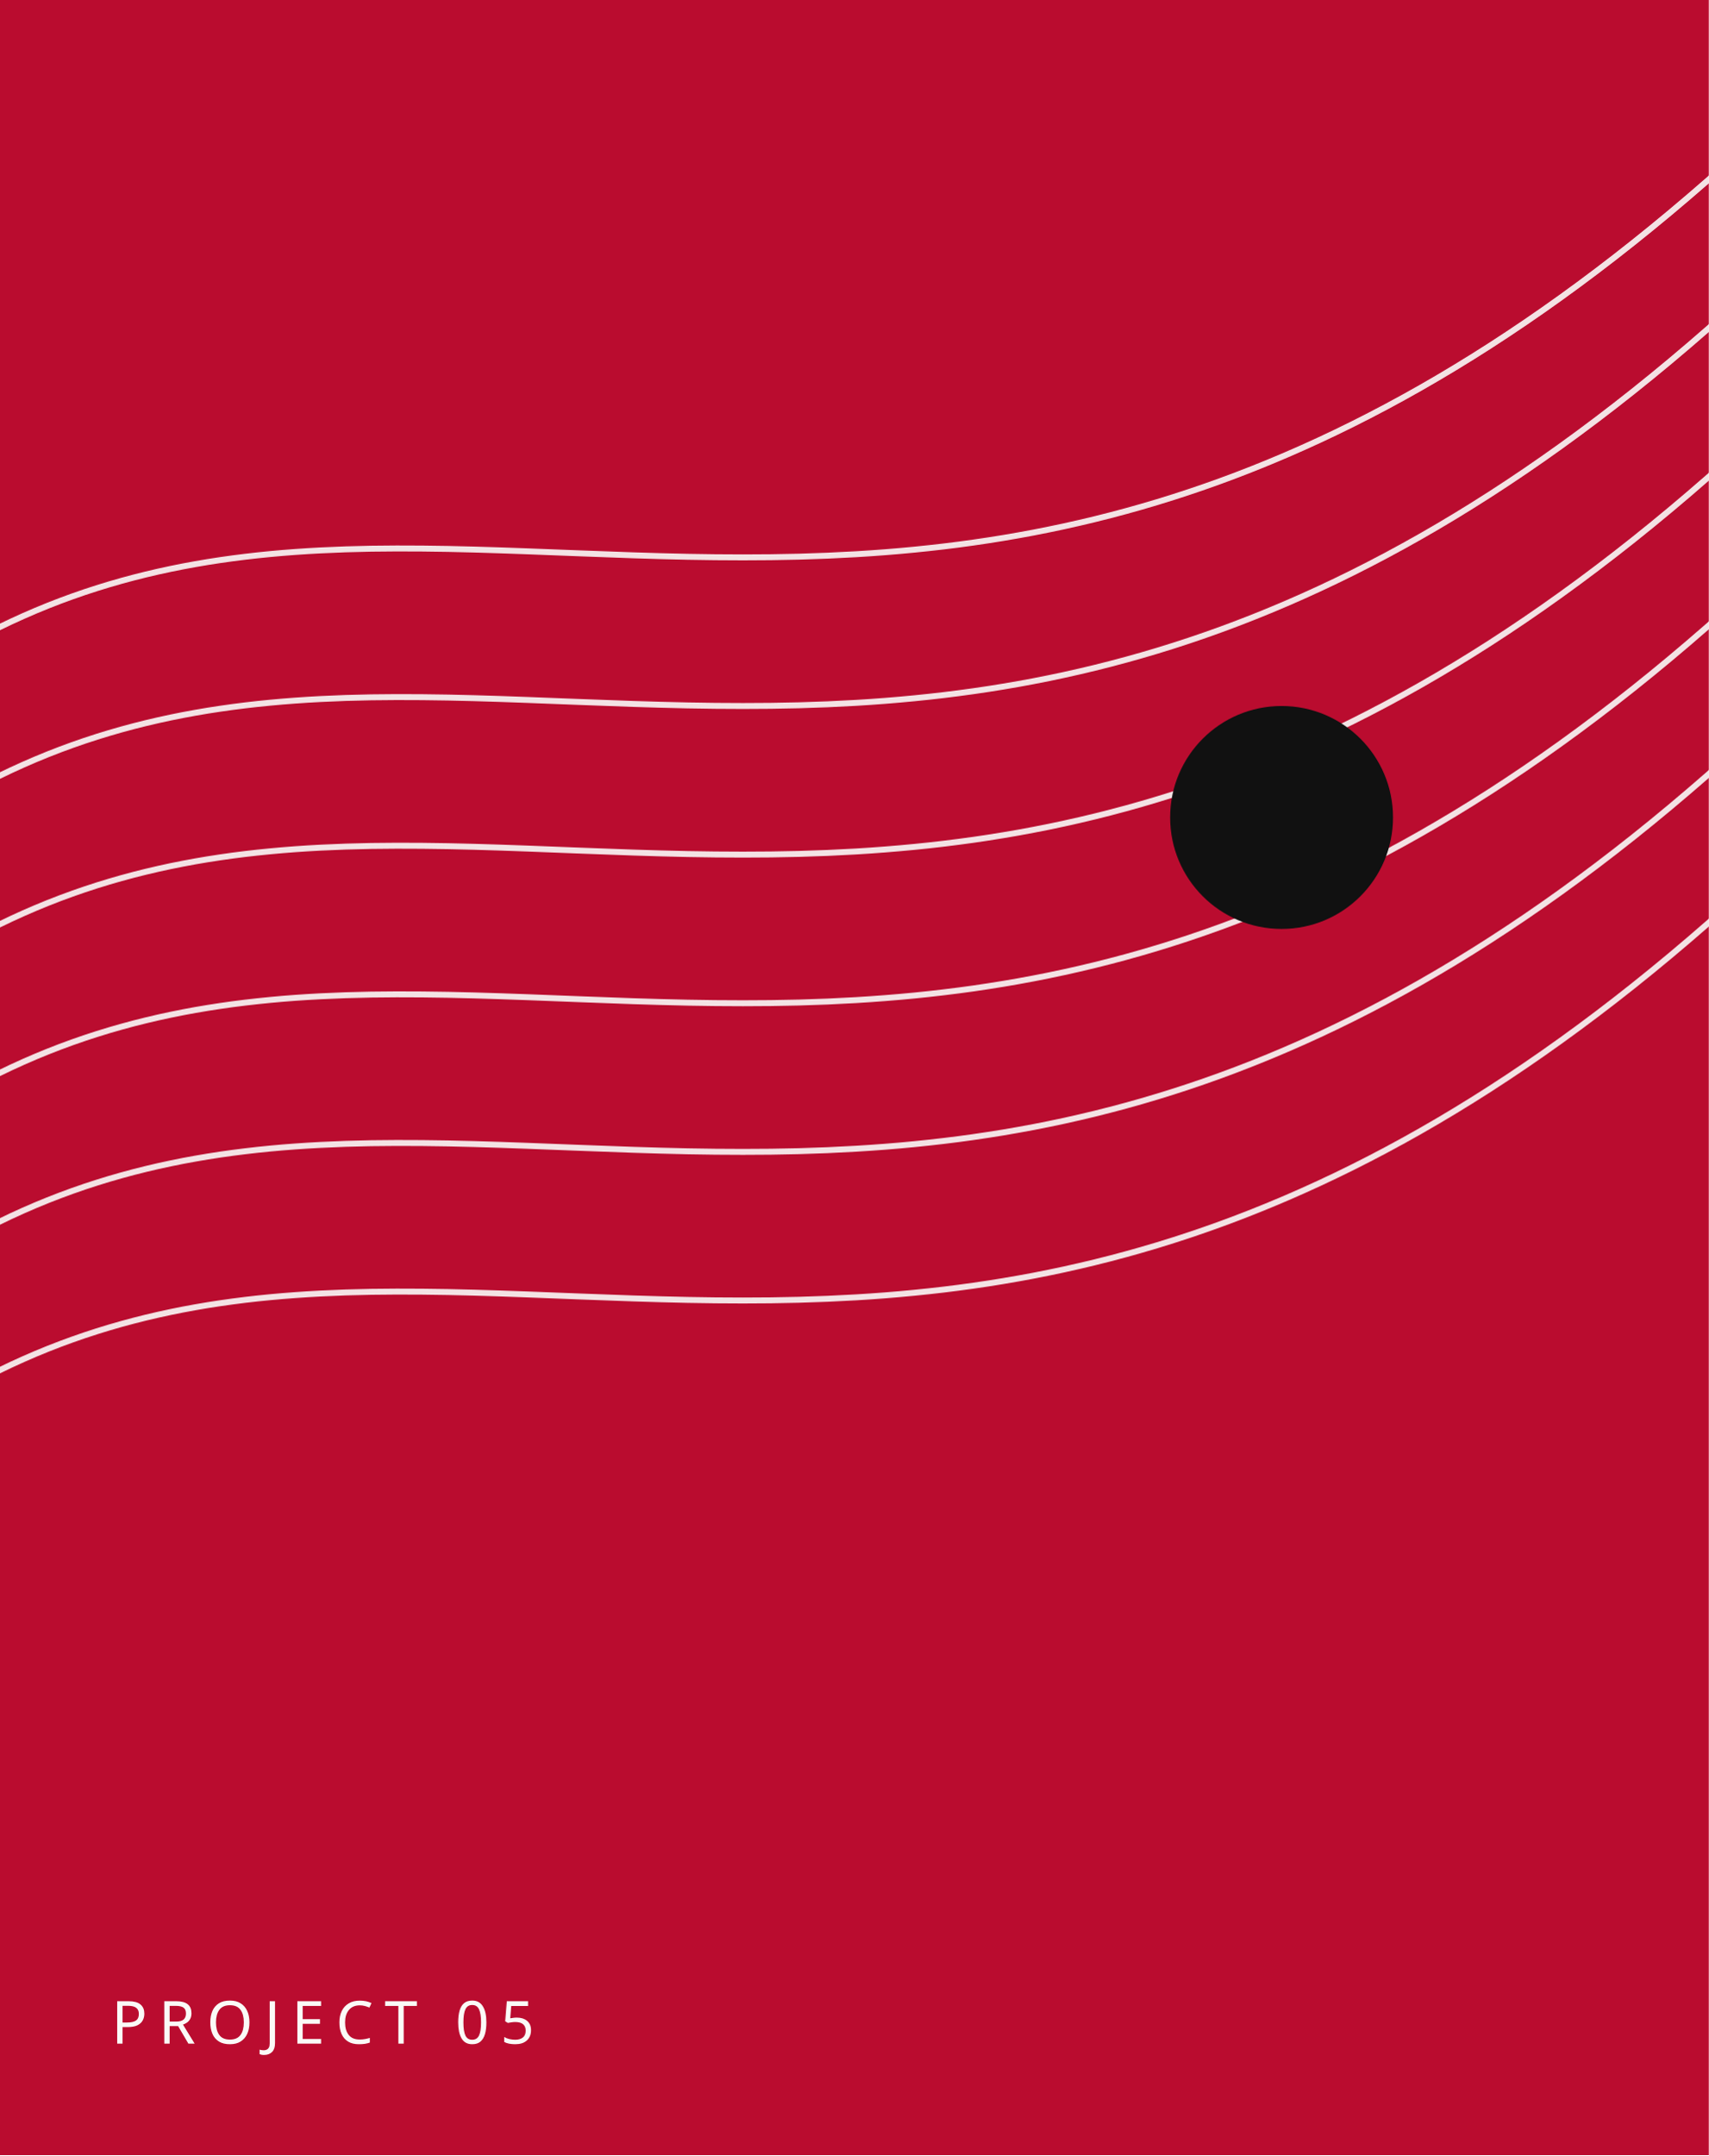
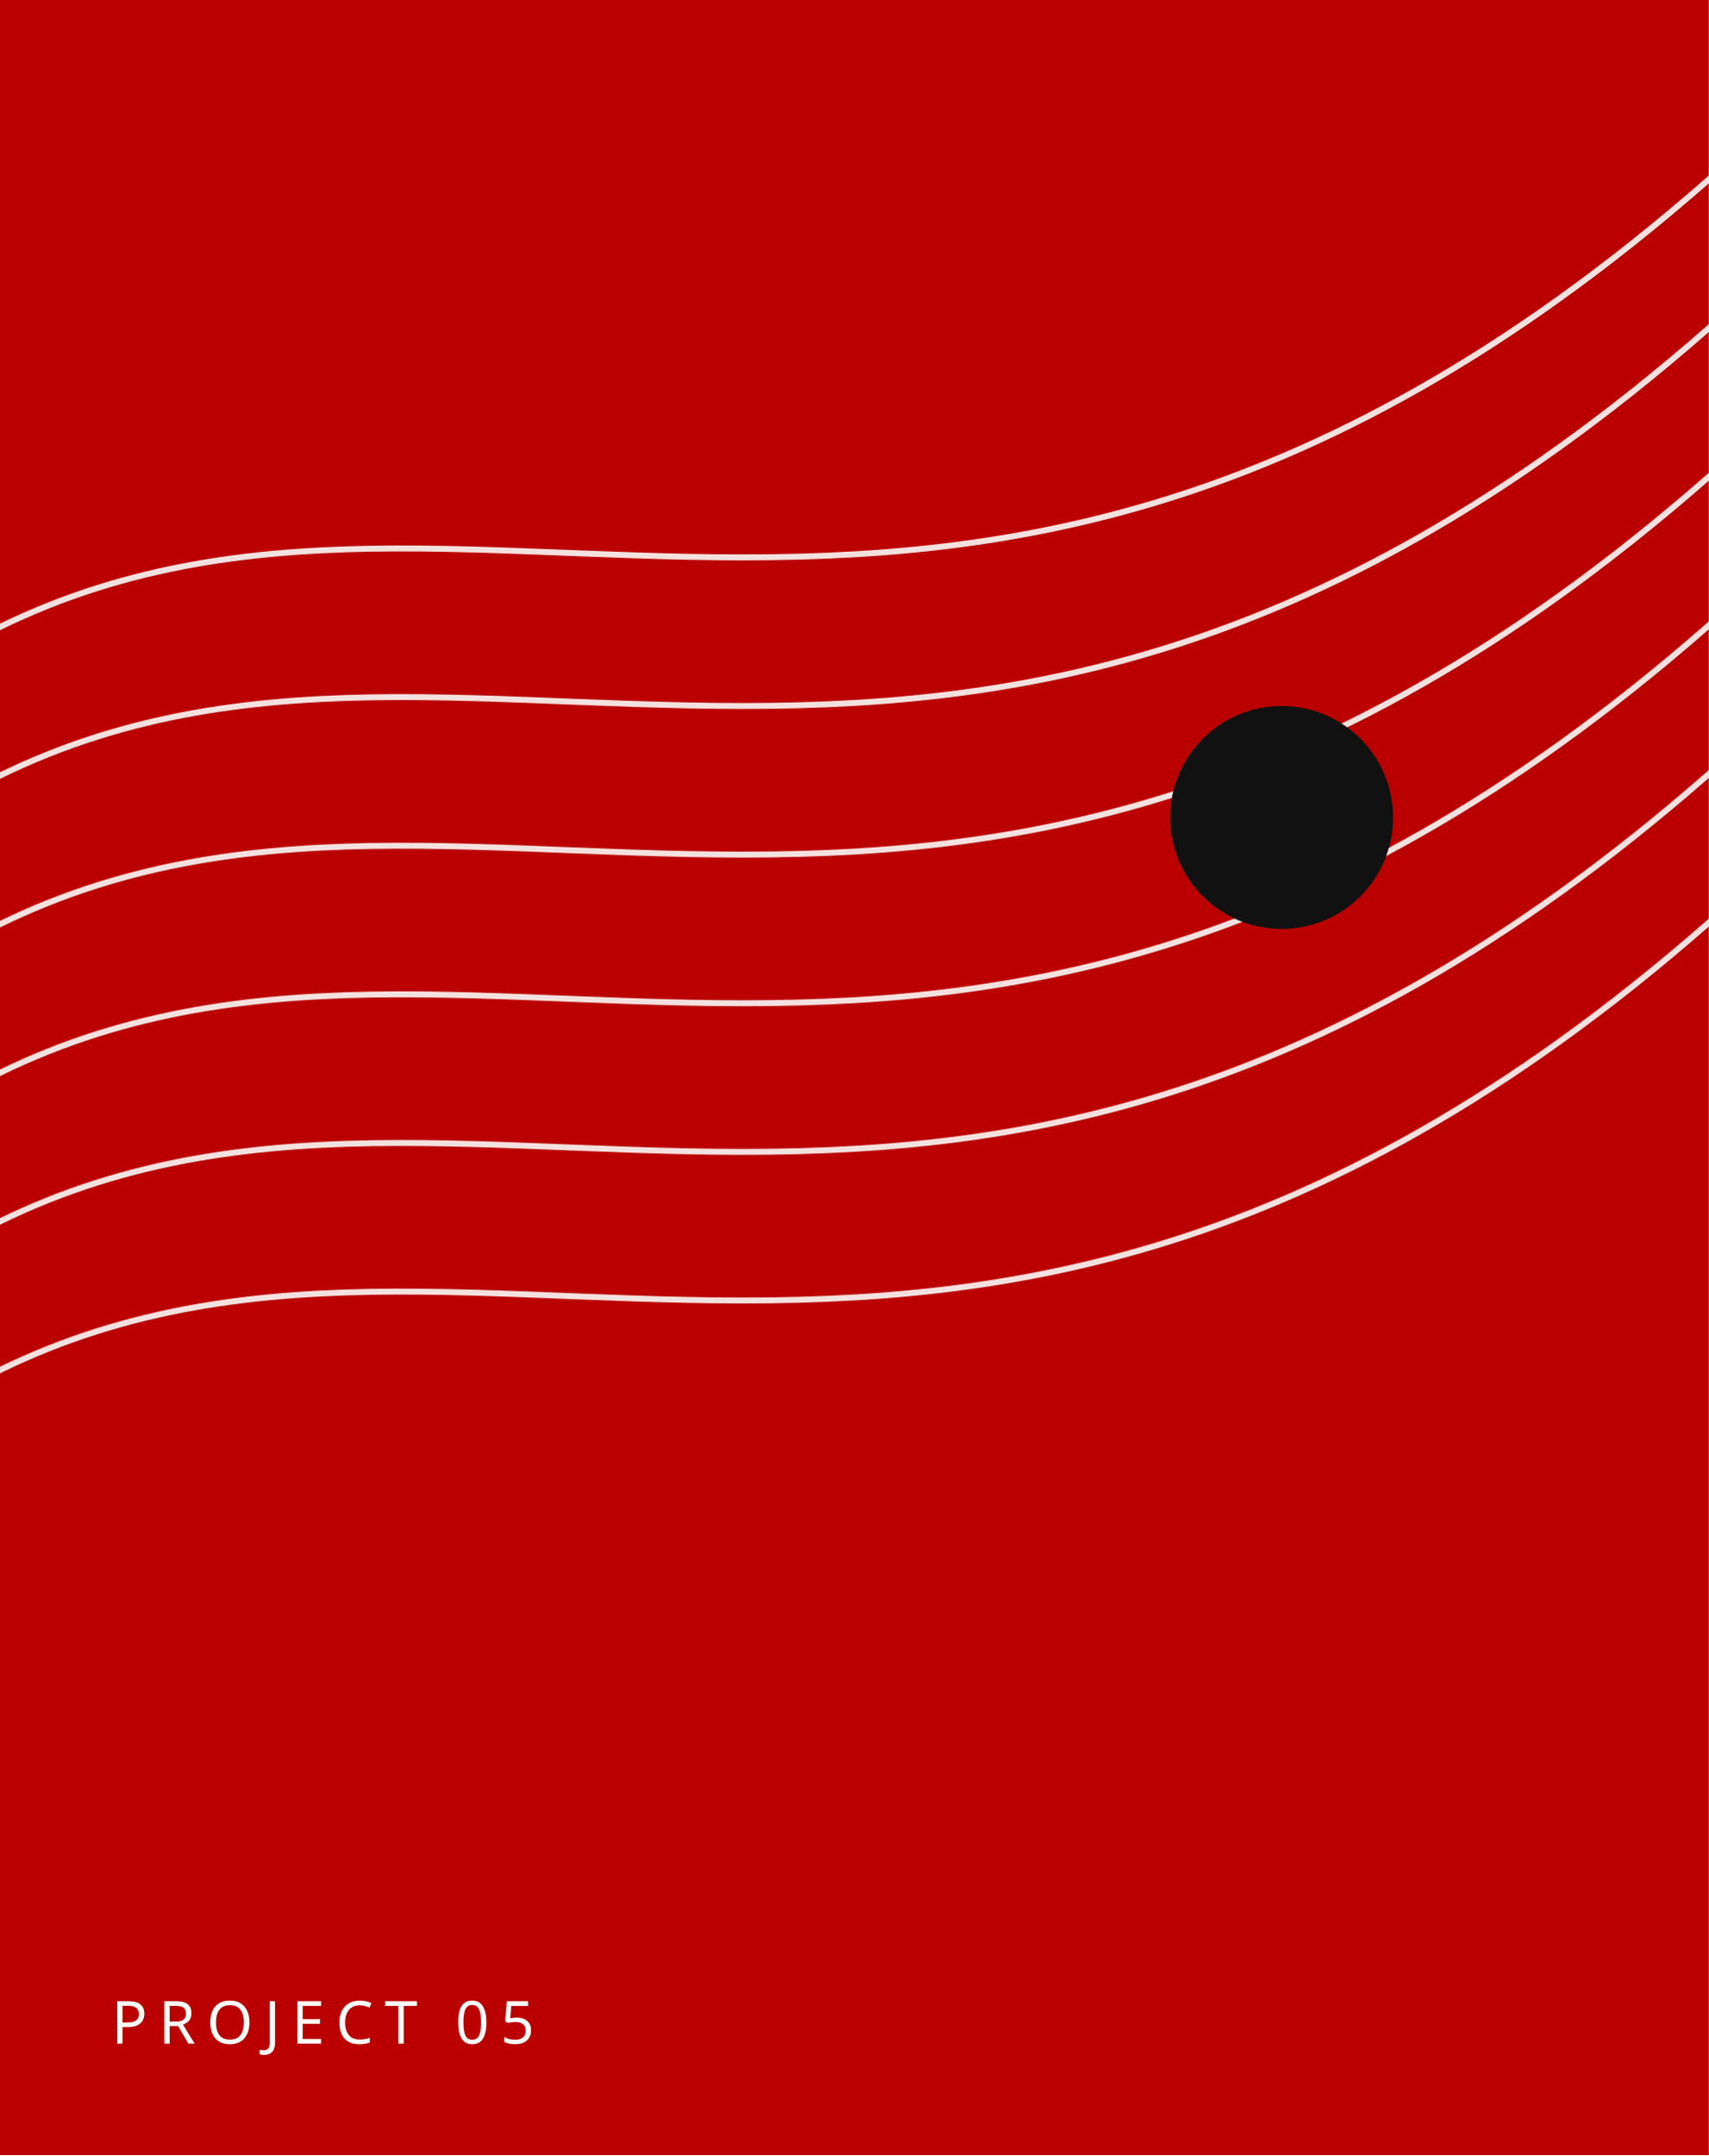
<svg xmlns="http://www.w3.org/2000/svg" viewBox="0 0 460 580">
-   <rect width="460" height="580" fill="#BA0C2F" />
+   <rect width="460" height="580" fill="#BB0000" />
  <g fill="none" stroke="#fafaf7" stroke-width="1.6" opacity=".9">
    <path d="M-20 380 C 120 290, 260 440, 480 230" />
    <path d="M-20 340 C 120 250, 260 400, 480 190" />
    <path d="M-20 300 C 120 210, 260 360, 480 150" />
    <path d="M-20 260 C 120 170, 260 320, 480 110" />
    <path d="M-20 220 C 120 130, 260 280, 480 70" />
    <path d="M-20 180 C 120 90, 260 240, 480 30" />
  </g>
  <circle cx="345" cy="220" r="30" fill="#111" />
  <text x="30" y="550" font-family="sans-serif" font-size="16" letter-spacing="3" fill="#fafaf7">PROJECT 05</text>
</svg>
